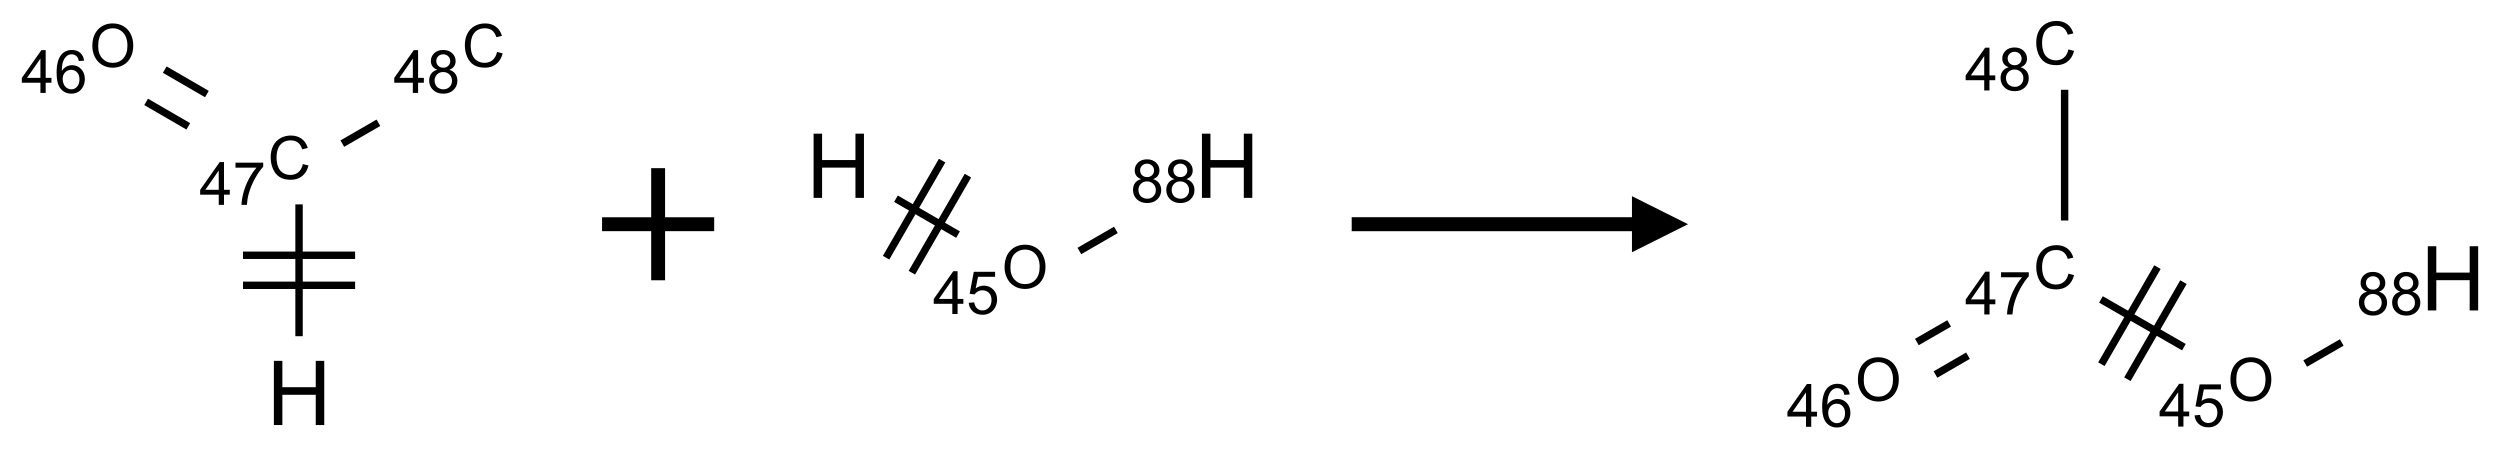
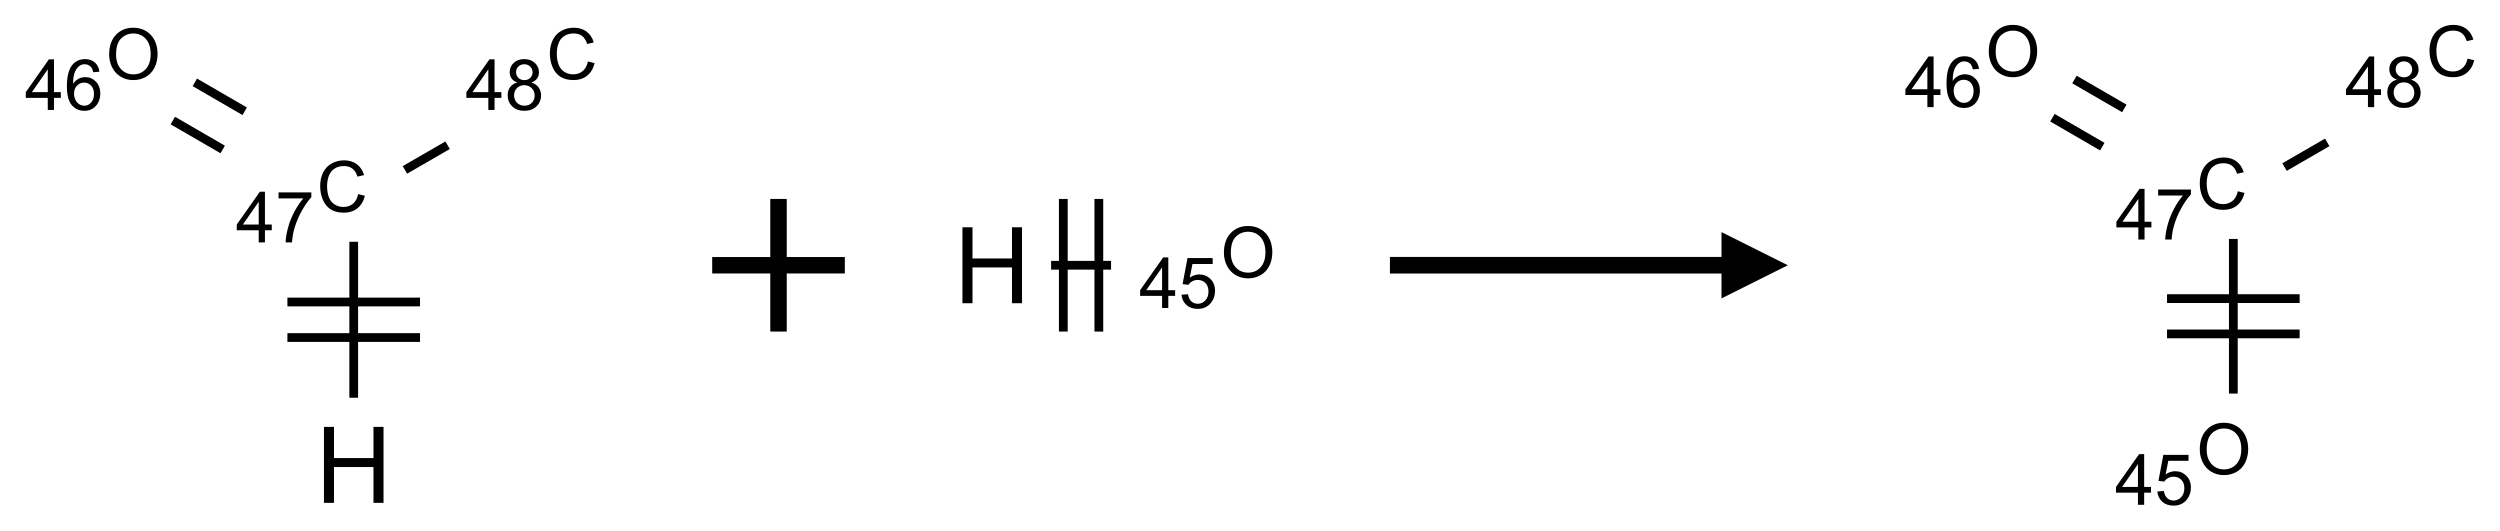
- <svg xmlns="http://www.w3.org/2000/svg" xmlns:xlink="http://www.w3.org/1999/xlink" width="446" height="80" viewBox="0 0 446 80">
+ <svg xmlns="http://www.w3.org/2000/svg" xmlns:xlink="http://www.w3.org/1999/xlink" width="377" height="80" viewBox="0 0 377 80">
  <defs>
    <g>
      <g id="glyph-0-0">
        <path d="M 2 0 L 2 -10 L 10 -10 L 10 0 Z M 2.25 -0.25 L 9.75 -0.25 L 9.75 -9.75 L 2.25 -9.75 Z M 2.25 -0.25 " />
      </g>
      <g id="glyph-0-1">
        <path d="M 1.281 0 L 1.281 -11.453 L 2.797 -11.453 L 2.797 -6.75 L 8.75 -6.75 L 8.75 -11.453 L 10.266 -11.453 L 10.266 0 L 8.75 0 L 8.75 -5.398 L 2.797 -5.398 L 2.797 0 Z M 1.281 0 " />
      </g>
      <g id="glyph-1-0">
        <path d="M 1.332 0 L 1.332 -6.668 L 6.668 -6.668 L 6.668 0 Z M 1.5 -0.168 L 6.5 -0.168 L 6.5 -6.5 L 1.5 -6.5 Z M 1.5 -0.168 " />
      </g>
      <g id="glyph-1-1">
        <path d="M 6.27 -2.676 L 7.281 -2.422 C 7.07 -1.594 6.688 -0.961 6.137 -0.523 C 5.586 -0.086 4.914 0.129 4.121 0.129 C 3.297 0.129 2.629 -0.039 2.113 -0.371 C 1.598 -0.707 1.203 -1.191 0.934 -1.828 C 0.664 -2.465 0.531 -3.145 0.531 -3.875 C 0.531 -4.672 0.684 -5.363 0.988 -5.957 C 1.293 -6.547 1.723 -6.996 2.285 -7.305 C 2.844 -7.613 3.461 -7.766 4.137 -7.766 C 4.898 -7.766 5.543 -7.57 6.062 -7.184 C 6.582 -6.793 6.945 -6.246 7.152 -5.543 L 6.156 -5.309 C 5.98 -5.863 5.723 -6.266 5.387 -6.52 C 5.051 -6.773 4.625 -6.902 4.113 -6.902 C 3.527 -6.902 3.039 -6.762 2.645 -6.48 C 2.25 -6.199 1.973 -5.82 1.812 -5.348 C 1.652 -4.871 1.574 -4.383 1.574 -3.879 C 1.574 -3.23 1.668 -2.664 1.855 -2.18 C 2.047 -1.695 2.34 -1.332 2.738 -1.094 C 3.137 -0.855 3.57 -0.734 4.035 -0.734 C 4.602 -0.734 5.082 -0.898 5.473 -1.223 C 5.867 -1.551 6.133 -2.035 6.27 -2.676 Z M 6.27 -2.676 " />
      </g>
      <g id="glyph-1-2">
        <path d="M 3.449 0 L 3.449 -1.828 L 0.137 -1.828 L 0.137 -2.688 L 3.621 -7.637 L 4.387 -7.637 L 4.387 -2.688 L 5.418 -2.688 L 5.418 -1.828 L 4.387 -1.828 L 4.387 0 Z M 3.449 -2.688 L 3.449 -6.129 L 1.059 -2.688 Z M 3.449 -2.688 " />
      </g>
      <g id="glyph-1-3">
        <path d="M 0.504 -6.637 L 0.504 -7.535 L 5.449 -7.535 L 5.449 -6.809 C 4.961 -6.289 4.48 -5.602 4.004 -4.746 C 3.527 -3.887 3.156 -3.004 2.895 -2.098 C 2.707 -1.461 2.59 -0.762 2.535 0 L 1.574 0 C 1.582 -0.602 1.703 -1.328 1.926 -2.176 C 2.152 -3.027 2.477 -3.848 2.898 -4.637 C 3.32 -5.426 3.77 -6.094 4.246 -6.637 Z M 0.504 -6.637 " />
      </g>
      <g id="glyph-1-4">
        <path d="M 0.516 -3.719 C 0.516 -4.984 0.855 -5.977 1.535 -6.695 C 2.215 -7.414 3.094 -7.77 4.172 -7.77 C 4.875 -7.77 5.512 -7.602 6.078 -7.266 C 6.645 -6.93 7.074 -6.461 7.371 -5.855 C 7.668 -5.254 7.816 -4.57 7.816 -3.809 C 7.816 -3.035 7.66 -2.34 7.348 -1.73 C 7.035 -1.117 6.594 -0.656 6.02 -0.34 C 5.449 -0.027 4.828 0.129 4.168 0.129 C 3.449 0.129 2.805 -0.043 2.238 -0.391 C 1.672 -0.738 1.246 -1.211 0.953 -1.812 C 0.66 -2.414 0.516 -3.047 0.516 -3.719 Z M 1.559 -3.703 C 1.559 -2.781 1.805 -2.059 2.301 -1.527 C 2.793 -1 3.414 -0.734 4.16 -0.734 C 4.922 -0.734 5.547 -1 6.039 -1.535 C 6.531 -2.07 6.777 -2.828 6.777 -3.812 C 6.777 -4.434 6.672 -4.977 6.461 -5.441 C 6.25 -5.902 5.945 -6.262 5.539 -6.52 C 5.133 -6.773 4.68 -6.902 4.176 -6.902 C 3.461 -6.902 2.848 -6.656 2.332 -6.164 C 1.816 -5.672 1.559 -4.852 1.559 -3.703 Z M 1.559 -3.703 " />
      </g>
      <g id="glyph-1-5">
        <path d="M 5.309 -5.766 L 4.375 -5.691 C 4.293 -6.059 4.172 -6.328 4.02 -6.496 C 3.766 -6.762 3.453 -6.895 3.082 -6.895 C 2.785 -6.895 2.523 -6.812 2.297 -6.645 C 2 -6.43 1.77 -6.117 1.598 -5.703 C 1.43 -5.289 1.34 -4.703 1.332 -3.938 C 1.559 -4.281 1.836 -4.535 2.16 -4.703 C 2.488 -4.871 2.828 -4.953 3.188 -4.953 C 3.812 -4.953 4.344 -4.723 4.785 -4.262 C 5.223 -3.801 5.441 -3.207 5.441 -2.48 C 5.441 -2 5.34 -1.555 5.133 -1.145 C 4.926 -0.73 4.641 -0.418 4.281 -0.199 C 3.922 0.02 3.512 0.129 3.051 0.129 C 2.27 0.129 1.633 -0.156 1.141 -0.73 C 0.648 -1.305 0.402 -2.254 0.402 -3.574 C 0.402 -5.051 0.672 -6.121 1.219 -6.793 C 1.695 -7.375 2.336 -7.668 3.141 -7.668 C 3.742 -7.668 4.234 -7.5 4.617 -7.16 C 5 -6.824 5.23 -6.359 5.309 -5.766 Z M 1.48 -2.473 C 1.48 -2.152 1.547 -1.844 1.684 -1.547 C 1.82 -1.25 2.016 -1.027 2.262 -0.871 C 2.508 -0.719 2.766 -0.641 3.035 -0.641 C 3.434 -0.641 3.773 -0.801 4.059 -1.121 C 4.344 -1.441 4.484 -1.875 4.484 -2.422 C 4.484 -2.949 4.344 -3.367 4.062 -3.668 C 3.781 -3.973 3.426 -4.125 3 -4.125 C 2.578 -4.125 2.219 -3.973 1.922 -3.668 C 1.625 -3.363 1.48 -2.969 1.48 -2.473 Z M 1.48 -2.473 " />
      </g>
      <g id="glyph-1-6">
        <path d="M 1.887 -4.141 C 1.496 -4.281 1.207 -4.484 1.02 -4.75 C 0.832 -5.016 0.738 -5.328 0.738 -5.699 C 0.738 -6.254 0.938 -6.719 1.34 -7.098 C 1.738 -7.477 2.27 -7.668 2.934 -7.668 C 3.598 -7.668 4.137 -7.473 4.543 -7.086 C 4.949 -6.699 5.152 -6.227 5.152 -5.672 C 5.152 -5.316 5.059 -5.008 4.871 -4.746 C 4.688 -4.484 4.406 -4.281 4.027 -4.141 C 4.496 -3.988 4.852 -3.742 5.098 -3.402 C 5.34 -3.062 5.465 -2.656 5.465 -2.184 C 5.465 -1.531 5.234 -0.98 4.77 -0.535 C 4.309 -0.09 3.703 0.129 2.949 0.129 C 2.195 0.129 1.586 -0.094 1.125 -0.539 C 0.664 -0.984 0.434 -1.543 0.434 -2.207 C 0.434 -2.703 0.559 -3.121 0.809 -3.457 C 1.062 -3.793 1.422 -4.02 1.887 -4.141 Z M 1.699 -5.73 C 1.699 -5.367 1.812 -5.074 2.047 -4.844 C 2.281 -4.613 2.582 -4.5 2.953 -4.5 C 3.312 -4.5 3.609 -4.613 3.84 -4.84 C 4.07 -5.066 4.188 -5.348 4.188 -5.676 C 4.188 -6.02 4.07 -6.309 3.832 -6.543 C 3.594 -6.777 3.297 -6.895 2.941 -6.895 C 2.586 -6.895 2.289 -6.781 2.051 -6.551 C 1.816 -6.324 1.699 -6.047 1.699 -5.73 Z M 1.395 -2.203 C 1.395 -1.938 1.461 -1.676 1.586 -1.426 C 1.711 -1.176 1.902 -0.984 2.152 -0.848 C 2.402 -0.711 2.672 -0.641 2.957 -0.641 C 3.406 -0.641 3.777 -0.785 4.066 -1.074 C 4.359 -1.363 4.504 -1.727 4.504 -2.172 C 4.504 -2.625 4.355 -2.996 4.055 -3.293 C 3.754 -3.586 3.379 -3.734 2.926 -3.734 C 2.484 -3.734 2.121 -3.59 1.832 -3.297 C 1.543 -3.004 1.395 -2.641 1.395 -2.203 Z M 1.395 -2.203 " />
      </g>
      <g id="glyph-1-7">
        <path d="M 0.441 -2 L 1.426 -2.082 C 1.5 -1.605 1.668 -1.242 1.934 -1.004 C 2.199 -0.762 2.52 -0.641 2.895 -0.641 C 3.348 -0.641 3.73 -0.812 4.043 -1.152 C 4.355 -1.492 4.512 -1.941 4.512 -2.504 C 4.512 -3.039 4.359 -3.461 4.059 -3.77 C 3.758 -4.078 3.367 -4.234 2.879 -4.234 C 2.578 -4.234 2.305 -4.164 2.062 -4.027 C 1.82 -3.891 1.629 -3.715 1.488 -3.496 L 0.609 -3.609 L 1.348 -7.531 L 5.145 -7.531 L 5.145 -6.637 L 2.098 -6.637 L 1.688 -4.582 C 2.145 -4.902 2.625 -5.062 3.129 -5.062 C 3.797 -5.062 4.359 -4.832 4.816 -4.371 C 5.277 -3.91 5.504 -3.312 5.504 -2.59 C 5.504 -1.898 5.305 -1.301 4.902 -0.797 C 4.41 -0.18 3.742 0.129 2.895 0.129 C 2.199 0.129 1.633 -0.062 1.195 -0.453 C 0.758 -0.844 0.504 -1.359 0.441 -2 Z M 0.441 -2 " />
      </g>
    </g>
  </defs>
-   <path fill="none" stroke-width="0.033" stroke-linecap="butt" stroke-linejoin="miter" stroke="rgb(0%, 0%, 0%)" stroke-opacity="1" stroke-miterlimit="10" d="M 0.866 1.247 L 0.866 0.659 " transform="matrix(40, 0, 0, 40, 18.71092, 10.09961)" />
-   <path fill="none" stroke-width="0.033" stroke-linecap="butt" stroke-linejoin="miter" stroke="rgb(0%, 0%, 0%)" stroke-opacity="1" stroke-miterlimit="10" d="M 1.116 0.886 L 0.616 0.886 " transform="matrix(40, 0, 0, 40, 18.71092, 10.09961)" />
-   <path fill="none" stroke-width="0.033" stroke-linecap="butt" stroke-linejoin="miter" stroke="rgb(0%, 0%, 0%)" stroke-opacity="1" stroke-miterlimit="10" d="M 1.116 1.02 L 0.616 1.02 " transform="matrix(40, 0, 0, 40, 18.71092, 10.09961)" />
-   <path fill="none" stroke-width="0.033" stroke-linecap="butt" stroke-linejoin="miter" stroke="rgb(0%, 0%, 0%)" stroke-opacity="1" stroke-miterlimit="10" d="M 0.455 0.167 L 0.267 0.058 " transform="matrix(40, 0, 0, 40, 18.71092, 10.09961)" />
-   <path fill="none" stroke-width="0.033" stroke-linecap="butt" stroke-linejoin="miter" stroke="rgb(0%, 0%, 0%)" stroke-opacity="1" stroke-miterlimit="10" d="M 0.372 0.311 L 0.184 0.202 " transform="matrix(40, 0, 0, 40, 18.71092, 10.09961)" />
-   <path fill="none" stroke-width="0.033" stroke-linecap="butt" stroke-linejoin="miter" stroke="rgb(0%, 0%, 0%)" stroke-opacity="1" stroke-miterlimit="10" d="M 1.059 0.388 L 1.22 0.295 " transform="matrix(40, 0, 0, 40, 18.71092, 10.09961)" />
+   <path fill="none" stroke-width="0.033" stroke-linecap="butt" stroke-linejoin="miter" stroke="rgb(0%, 0%, 0%)" stroke-opacity="1" stroke-miterlimit="10" d="M 0.866 1.247 L 0.866 0.659 " transform="matrix(40, 0, 0, 40, 18.70117, 10.09961)" />
+   <path fill="none" stroke-width="0.033" stroke-linecap="butt" stroke-linejoin="miter" stroke="rgb(0%, 0%, 0%)" stroke-opacity="1" stroke-miterlimit="10" d="M 1.116 0.886 L 0.616 0.886 " transform="matrix(40, 0, 0, 40, 18.70117, 10.09961)" />
+   <path fill="none" stroke-width="0.033" stroke-linecap="butt" stroke-linejoin="miter" stroke="rgb(0%, 0%, 0%)" stroke-opacity="1" stroke-miterlimit="10" d="M 1.116 1.02 L 0.616 1.02 " transform="matrix(40, 0, 0, 40, 18.70117, 10.09961)" />
+   <path fill="none" stroke-width="0.033" stroke-linecap="butt" stroke-linejoin="miter" stroke="rgb(0%, 0%, 0%)" stroke-opacity="1" stroke-miterlimit="10" d="M 0.455 0.167 L 0.267 0.058 " transform="matrix(40, 0, 0, 40, 18.70117, 10.09961)" />
+   <path fill="none" stroke-width="0.033" stroke-linecap="butt" stroke-linejoin="miter" stroke="rgb(0%, 0%, 0%)" stroke-opacity="1" stroke-miterlimit="10" d="M 0.372 0.311 L 0.184 0.202 " transform="matrix(40, 0, 0, 40, 18.70117, 10.09961)" />
+   <path fill="none" stroke-width="0.033" stroke-linecap="butt" stroke-linejoin="miter" stroke="rgb(0%, 0%, 0%)" stroke-opacity="1" stroke-miterlimit="10" d="M 1.059 0.388 L 1.22 0.295 " transform="matrix(40, 0, 0, 40, 18.70117, 10.09961)" />
  <g fill="rgb(0%, 0%, 0%)" fill-opacity="1">
-     <use xlink:href="#glyph-0-1" x="47.578" y="75.828" />
+     <use xlink:href="#glyph-0-1" x="47.57" y="75.828" />
  </g>
  <g fill="rgb(0%, 0%, 0%)" fill-opacity="1">
-     <use xlink:href="#glyph-1-1" x="47.758" y="31.945" />
+     <use xlink:href="#glyph-1-1" x="47.75" y="31.945" />
  </g>
  <g fill="rgb(0%, 0%, 0%)" fill-opacity="1">
-     <use xlink:href="#glyph-1-2" x="35.574" y="36.551" />
-     <use xlink:href="#glyph-1-3" x="41.507" y="36.551" />
+     <use xlink:href="#glyph-1-2" x="35.566" y="36.551" />
+     <use xlink:href="#glyph-1-3" x="41.499" y="36.551" />
  </g>
  <g fill="rgb(0%, 0%, 0%)" fill-opacity="1">
-     <use xlink:href="#glyph-1-4" x="15.957" y="11.949" />
+     <use xlink:href="#glyph-1-4" x="15.945" y="11.949" />
  </g>
  <g fill="rgb(0%, 0%, 0%)" fill-opacity="1">
-     <use xlink:href="#glyph-1-2" x="3.762" y="16.582" />
-     <use xlink:href="#glyph-1-5" x="9.694" y="16.582" />
+     <use xlink:href="#glyph-1-2" x="3.754" y="16.582" />
+     <use xlink:href="#glyph-1-5" x="9.686" y="16.582" />
  </g>
  <g fill="rgb(0%, 0%, 0%)" fill-opacity="1">
-     <use xlink:href="#glyph-1-1" x="82.398" y="11.945" />
+     <use xlink:href="#glyph-1-1" x="82.391" y="11.945" />
  </g>
  <g fill="rgb(0%, 0%, 0%)" fill-opacity="1">
-     <use xlink:href="#glyph-1-2" x="70.199" y="16.582" />
-     <use xlink:href="#glyph-1-6" x="76.132" y="16.582" />
+     <use xlink:href="#glyph-1-2" x="70.191" y="16.582" />
+     <use xlink:href="#glyph-1-6" x="76.124" y="16.582" />
  </g>
-   <path fill="none" stroke-width="0.062" stroke-linecap="butt" stroke-linejoin="miter" stroke="rgb(0%, 0%, 0%)" stroke-opacity="1" stroke-miterlimit="10" d="M 0 0 L 0.5 0 M 0.25 -0.25 L 0.25 0.25 " transform="matrix(40, 0, 0, 40, 107.4101, 40)" />
-   <path fill="none" stroke-width="0.033" stroke-linecap="butt" stroke-linejoin="miter" stroke="rgb(0%, 0%, 0%)" stroke-opacity="1" stroke-miterlimit="10" d="M 0.255 0.147 L 0.532 0.307 " transform="matrix(40, 0, 0, 40, 149.6367, 29.57422)" />
-   <path fill="none" stroke-width="0.033" stroke-linecap="butt" stroke-linejoin="miter" stroke="rgb(0%, 0%, 0%)" stroke-opacity="1" stroke-miterlimit="10" d="M 0.326 0.477 L 0.576 0.044 " transform="matrix(40, 0, 0, 40, 149.6367, 29.57422)" />
-   <path fill="none" stroke-width="0.033" stroke-linecap="butt" stroke-linejoin="miter" stroke="rgb(0%, 0%, 0%)" stroke-opacity="1" stroke-miterlimit="10" d="M 0.211 0.41 L 0.461 -0.023 " transform="matrix(40, 0, 0, 40, 149.6367, 29.57422)" />
-   <path fill="none" stroke-width="0.033" stroke-linecap="butt" stroke-linejoin="miter" stroke="rgb(0%, 0%, 0%)" stroke-opacity="1" stroke-miterlimit="10" d="M 1.073 0.38 L 1.236 0.286 " transform="matrix(40, 0, 0, 40, 149.6367, 29.57422)" />
+   <path fill="none" stroke-width="0.062" stroke-linecap="butt" stroke-linejoin="miter" stroke="rgb(0%, 0%, 0%)" stroke-opacity="1" stroke-miterlimit="10" d="M 0 -0 L 0.5 -0 M 0.25 -0.25 L 0.25 0.25 " transform="matrix(40, 0, 0, 40, 107.4004, 40)" />
+   <path fill="none" stroke-width="0.033" stroke-linecap="butt" stroke-linejoin="miter" stroke="rgb(0%, 0%, 0%)" stroke-opacity="1" stroke-miterlimit="10" d="M 0.222 -0 L 0.448 -0 " transform="matrix(40, 0, 0, 40, 149.627, 40)" />
+   <path fill="none" stroke-width="0.033" stroke-linecap="butt" stroke-linejoin="miter" stroke="rgb(0%, 0%, 0%)" stroke-opacity="1" stroke-miterlimit="10" d="M 0.402 0.25 L 0.402 -0.25 " transform="matrix(40, 0, 0, 40, 149.627, 40)" />
+   <path fill="none" stroke-width="0.033" stroke-linecap="butt" stroke-linejoin="miter" stroke="rgb(0%, 0%, 0%)" stroke-opacity="1" stroke-miterlimit="10" d="M 0.268 0.25 L 0.268 -0.25 " transform="matrix(40, 0, 0, 40, 149.627, 40)" />
  <g fill="rgb(0%, 0%, 0%)" fill-opacity="1">
-     <use xlink:href="#glyph-0-1" x="143.863" y="35.301" />
+     <use xlink:href="#glyph-0-1" x="143.855" y="45.727" />
  </g>
  <g fill="rgb(0%, 0%, 0%)" fill-opacity="1">
-     <use xlink:href="#glyph-1-4" x="178.699" y="51.422" />
+     <use xlink:href="#glyph-1-4" x="184.051" y="41.848" />
  </g>
  <g fill="rgb(0%, 0%, 0%)" fill-opacity="1">
-     <use xlink:href="#glyph-1-2" x="166.445" y="56.023" />
-     <use xlink:href="#glyph-1-7" x="172.378" y="56.023" />
+     <use xlink:href="#glyph-1-2" x="171.793" y="46.449" />
+     <use xlink:href="#glyph-1-7" x="177.725" y="46.449" />
+   </g>
+   <path fill-rule="nonzero" fill="rgb(0%, 0%, 0%)" fill-opacity="1" d="M 209.602 41.25 L 259.602 41.25 L 259.602 45 L 269.602 40 L 259.602 35 L 259.602 38.75 L 209.602 38.75 " />
+   <path fill="none" stroke-width="0.033" stroke-linecap="butt" stroke-linejoin="miter" stroke="rgb(0%, 0%, 0%)" stroke-opacity="1" stroke-miterlimit="10" d="M 0.866 1.242 L 0.866 0.659 " transform="matrix(40, 0, 0, 40, 302.1465, 9.671875)" />
+   <path fill="none" stroke-width="0.033" stroke-linecap="butt" stroke-linejoin="miter" stroke="rgb(0%, 0%, 0%)" stroke-opacity="1" stroke-miterlimit="10" d="M 1.116 0.884 L 0.616 0.884 " transform="matrix(40, 0, 0, 40, 302.1465, 9.671875)" />
+   <path fill="none" stroke-width="0.033" stroke-linecap="butt" stroke-linejoin="miter" stroke="rgb(0%, 0%, 0%)" stroke-opacity="1" stroke-miterlimit="10" d="M 1.116 1.017 L 0.616 1.017 " transform="matrix(40, 0, 0, 40, 302.1465, 9.671875)" />
+   <path fill="none" stroke-width="0.033" stroke-linecap="butt" stroke-linejoin="miter" stroke="rgb(0%, 0%, 0%)" stroke-opacity="1" stroke-miterlimit="10" d="M 0.455 0.167 L 0.267 0.058 " transform="matrix(40, 0, 0, 40, 302.1465, 9.671875)" />
+   <path fill="none" stroke-width="0.033" stroke-linecap="butt" stroke-linejoin="miter" stroke="rgb(0%, 0%, 0%)" stroke-opacity="1" stroke-miterlimit="10" d="M 0.372 0.311 L 0.184 0.202 " transform="matrix(40, 0, 0, 40, 302.1465, 9.671875)" />
+   <path fill="none" stroke-width="0.033" stroke-linecap="butt" stroke-linejoin="miter" stroke="rgb(0%, 0%, 0%)" stroke-opacity="1" stroke-miterlimit="10" d="M 1.059 0.388 L 1.22 0.295 " transform="matrix(40, 0, 0, 40, 302.1465, 9.671875)" />
+   <g fill="rgb(0%, 0%, 0%)" fill-opacity="1">
+     <use xlink:href="#glyph-1-4" x="331.211" y="71.52" />
  </g>
  <g fill="rgb(0%, 0%, 0%)" fill-opacity="1">
-     <use xlink:href="#glyph-0-1" x="213.145" y="35.301" />
+     <use xlink:href="#glyph-1-2" x="318.953" y="76.121" />
+     <use xlink:href="#glyph-1-7" x="324.885" y="76.121" />
  </g>
  <g fill="rgb(0%, 0%, 0%)" fill-opacity="1">
-     <use xlink:href="#glyph-1-6" x="201.695" y="36.094" />
-     <use xlink:href="#glyph-1-6" x="207.628" y="36.094" />
-   </g>
-   <path fill-rule="nonzero" fill="rgb(0%, 0%, 0%)" fill-opacity="1" d="M 241.141 41.25 L 291.141 41.25 L 291.141 45 L 301.141 40 L 291.141 35 L 291.141 38.75 L 241.141 38.75 " />
-   <path fill="none" stroke-width="0.033" stroke-linecap="butt" stroke-linejoin="miter" stroke="rgb(0%, 0%, 0%)" stroke-opacity="1" stroke-miterlimit="10" d="M 1.398 1.307 L 1.028 1.094 " transform="matrix(40, 0, 0, 40, 333.6875, 9.65625)" />
-   <path fill="none" stroke-width="0.033" stroke-linecap="butt" stroke-linejoin="miter" stroke="rgb(0%, 0%, 0%)" stroke-opacity="1" stroke-miterlimit="10" d="M 1.28 0.95 L 1.03 1.383 " transform="matrix(40, 0, 0, 40, 333.6875, 9.65625)" />
-   <path fill="none" stroke-width="0.033" stroke-linecap="butt" stroke-linejoin="miter" stroke="rgb(0%, 0%, 0%)" stroke-opacity="1" stroke-miterlimit="10" d="M 1.396 1.017 L 1.146 1.45 " transform="matrix(40, 0, 0, 40, 333.6875, 9.65625)" />
-   <path fill="none" stroke-width="0.033" stroke-linecap="butt" stroke-linejoin="miter" stroke="rgb(0%, 0%, 0%)" stroke-opacity="1" stroke-miterlimit="10" d="M 0.351 1.201 L 0.207 1.284 " transform="matrix(40, 0, 0, 40, 333.6875, 9.65625)" />
-   <path fill="none" stroke-width="0.033" stroke-linecap="butt" stroke-linejoin="miter" stroke="rgb(0%, 0%, 0%)" stroke-opacity="1" stroke-miterlimit="10" d="M 0.435 1.345 L 0.29 1.429 " transform="matrix(40, 0, 0, 40, 333.6875, 9.65625)" />
-   <path fill="none" stroke-width="0.033" stroke-linecap="butt" stroke-linejoin="miter" stroke="rgb(0%, 0%, 0%)" stroke-opacity="1" stroke-miterlimit="10" d="M 0.866 0.742 L 0.866 0.159 " transform="matrix(40, 0, 0, 40, 333.6875, 9.65625)" />
-   <path fill="none" stroke-width="0.033" stroke-linecap="butt" stroke-linejoin="miter" stroke="rgb(0%, 0%, 0%)" stroke-opacity="1" stroke-miterlimit="10" d="M 1.939 1.38 L 2.102 1.286 " transform="matrix(40, 0, 0, 40, 333.6875, 9.65625)" />
-   <g fill="rgb(0%, 0%, 0%)" fill-opacity="1">
-     <use xlink:href="#glyph-1-4" x="397.391" y="71.504" />
+     <use xlink:href="#glyph-1-1" x="331.195" y="31.516" />
  </g>
  <g fill="rgb(0%, 0%, 0%)" fill-opacity="1">
-     <use xlink:href="#glyph-1-2" x="385.137" y="76.105" />
-     <use xlink:href="#glyph-1-7" x="391.069" y="76.105" />
+     <use xlink:href="#glyph-1-2" x="319.012" y="36.121" />
+     <use xlink:href="#glyph-1-3" x="324.944" y="36.121" />
  </g>
  <g fill="rgb(0%, 0%, 0%)" fill-opacity="1">
-     <use xlink:href="#glyph-1-1" x="362.734" y="51.5" />
+     <use xlink:href="#glyph-1-4" x="299.391" y="11.52" />
  </g>
  <g fill="rgb(0%, 0%, 0%)" fill-opacity="1">
-     <use xlink:href="#glyph-1-2" x="350.551" y="56.105" />
-     <use xlink:href="#glyph-1-3" x="356.483" y="56.105" />
+     <use xlink:href="#glyph-1-2" x="287.199" y="16.152" />
+     <use xlink:href="#glyph-1-5" x="293.132" y="16.152" />
  </g>
  <g fill="rgb(0%, 0%, 0%)" fill-opacity="1">
-     <use xlink:href="#glyph-1-4" x="330.934" y="71.504" />
+     <use xlink:href="#glyph-1-1" x="365.836" y="11.516" />
  </g>
  <g fill="rgb(0%, 0%, 0%)" fill-opacity="1">
-     <use xlink:href="#glyph-1-2" x="318.738" y="76.137" />
-     <use xlink:href="#glyph-1-5" x="324.671" y="76.137" />
-   </g>
-   <g fill="rgb(0%, 0%, 0%)" fill-opacity="1">
-     <use xlink:href="#glyph-1-1" x="362.734" y="11.5" />
-   </g>
-   <g fill="rgb(0%, 0%, 0%)" fill-opacity="1">
-     <use xlink:href="#glyph-1-2" x="350.535" y="16.137" />
-     <use xlink:href="#glyph-1-6" x="356.467" y="16.137" />
-   </g>
-   <g fill="rgb(0%, 0%, 0%)" fill-opacity="1">
-     <use xlink:href="#glyph-0-1" x="431.84" y="55.383" />
-   </g>
-   <g fill="rgb(0%, 0%, 0%)" fill-opacity="1">
-     <use xlink:href="#glyph-1-6" x="420.391" y="56.176" />
-     <use xlink:href="#glyph-1-6" x="426.323" y="56.176" />
+     <use xlink:href="#glyph-1-2" x="353.637" y="16.152" />
+     <use xlink:href="#glyph-1-6" x="359.569" y="16.152" />
  </g>
</svg>
